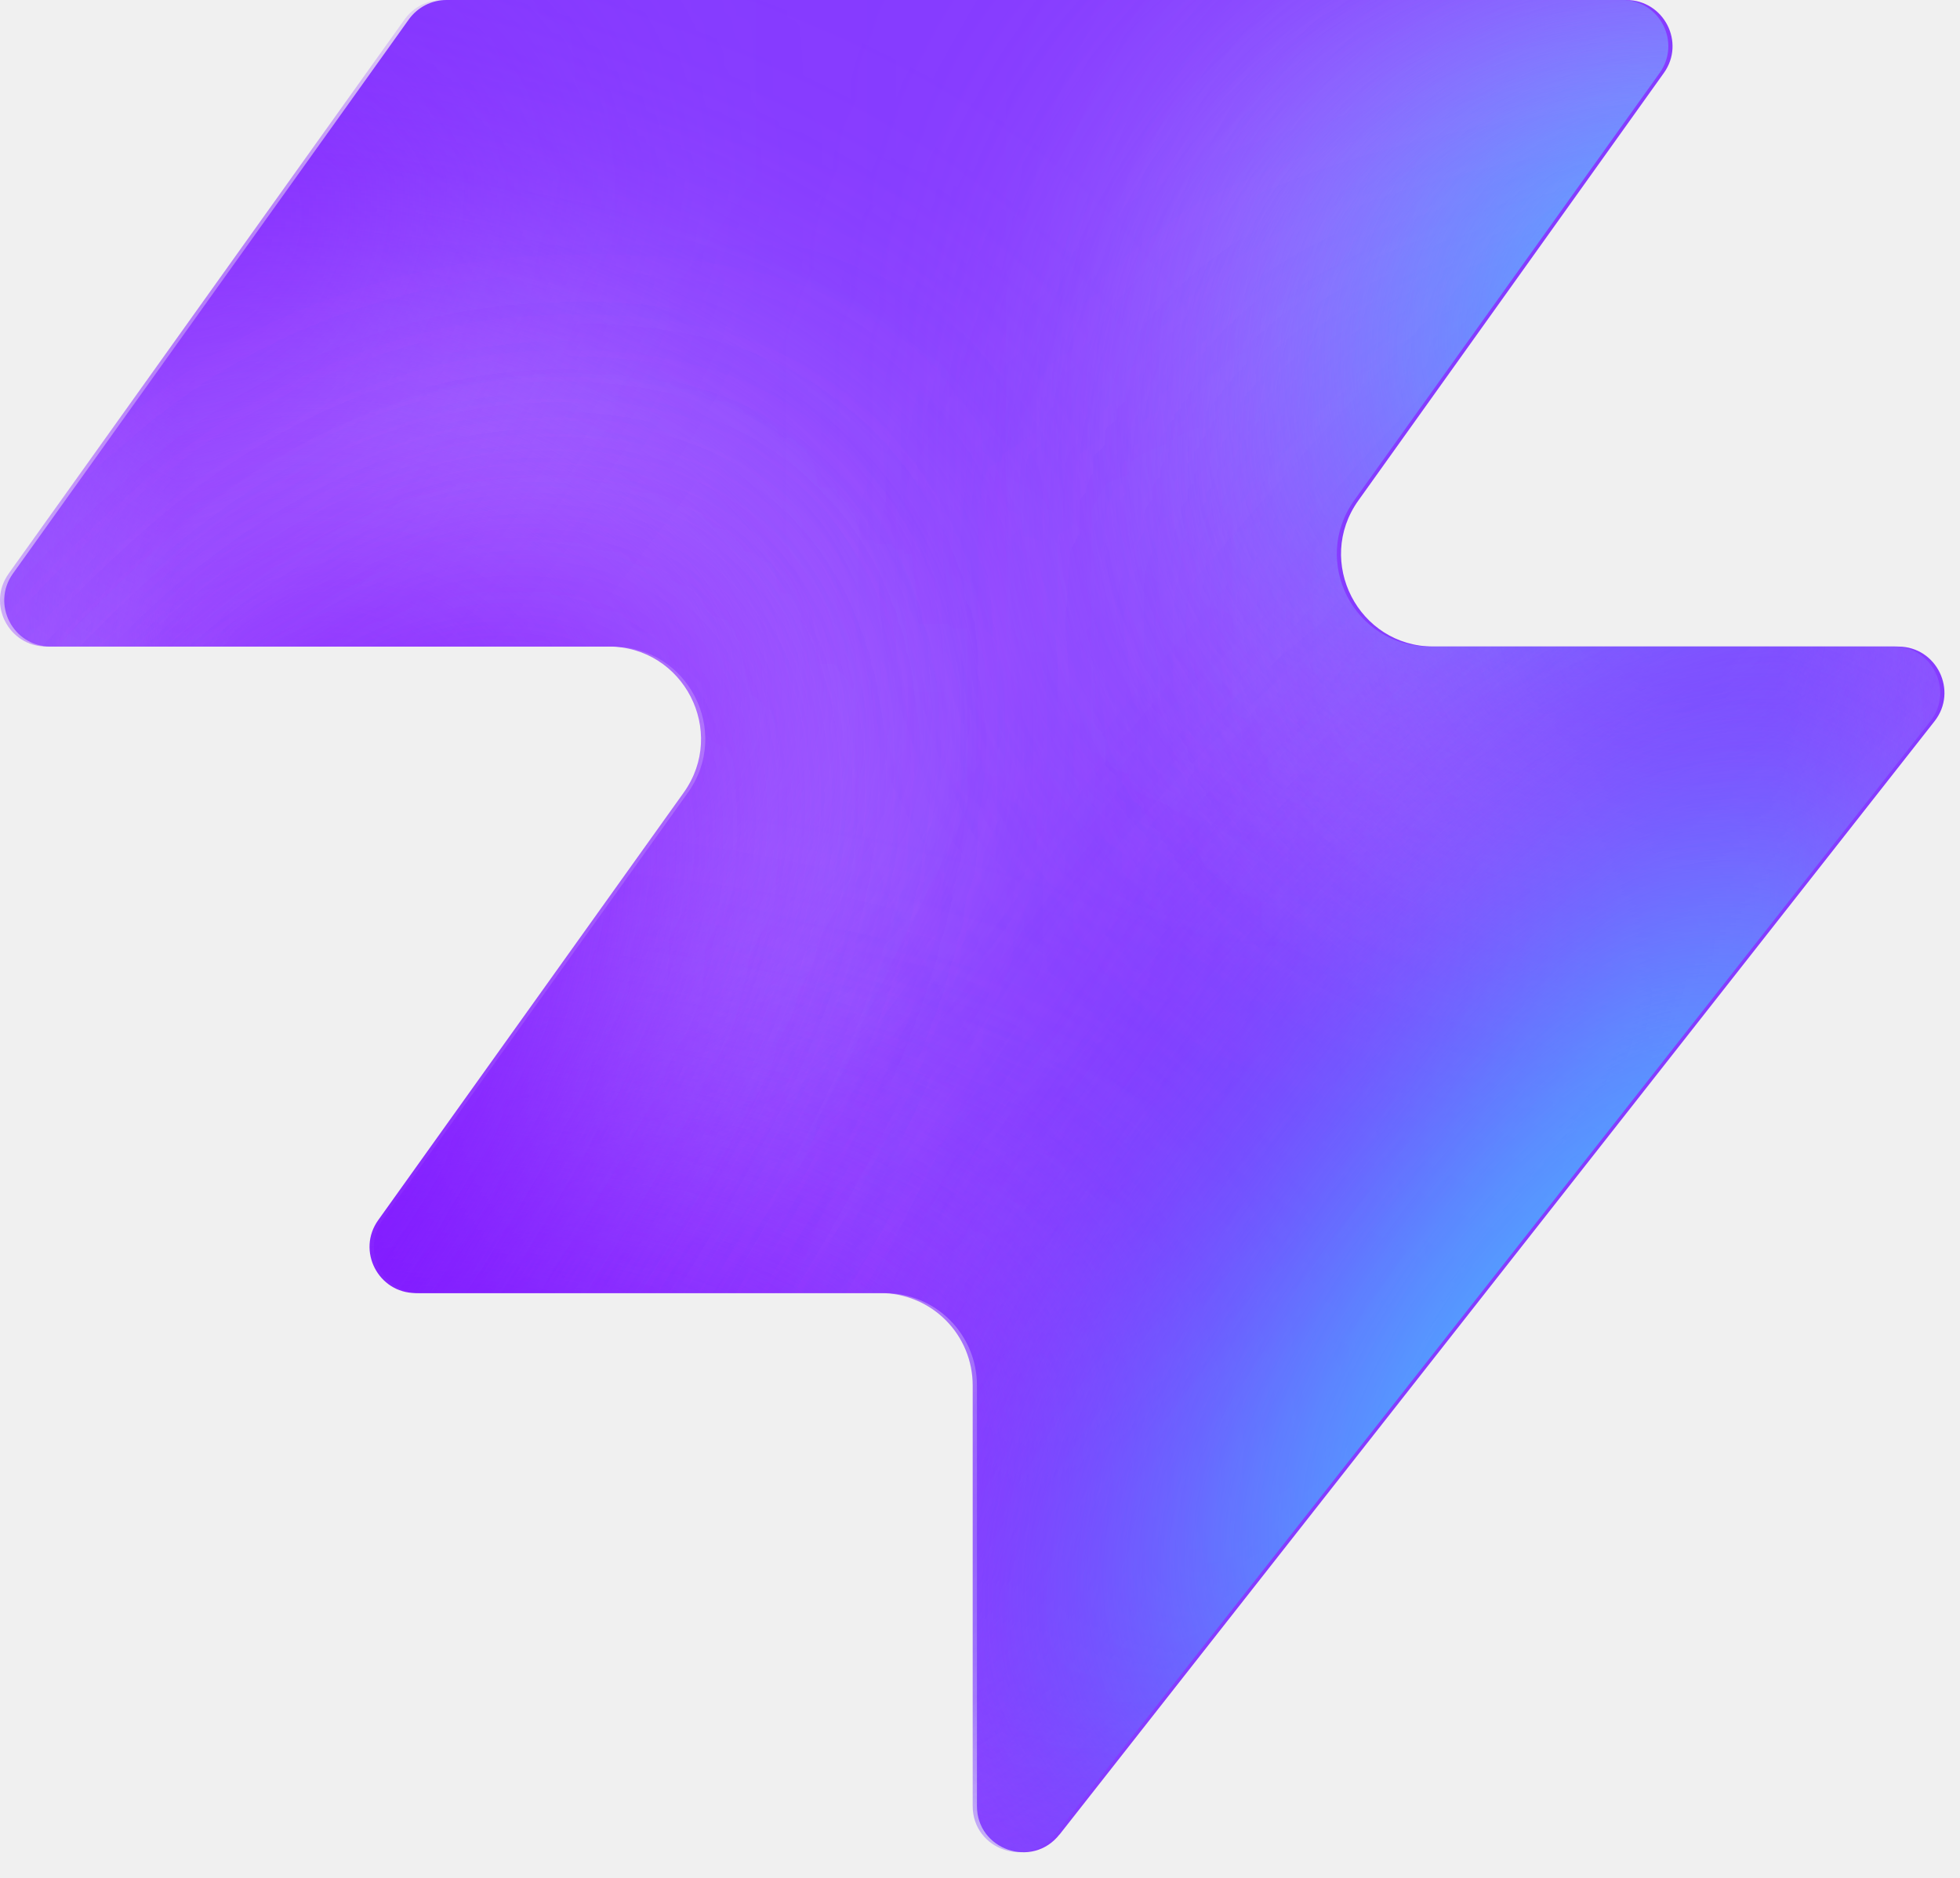
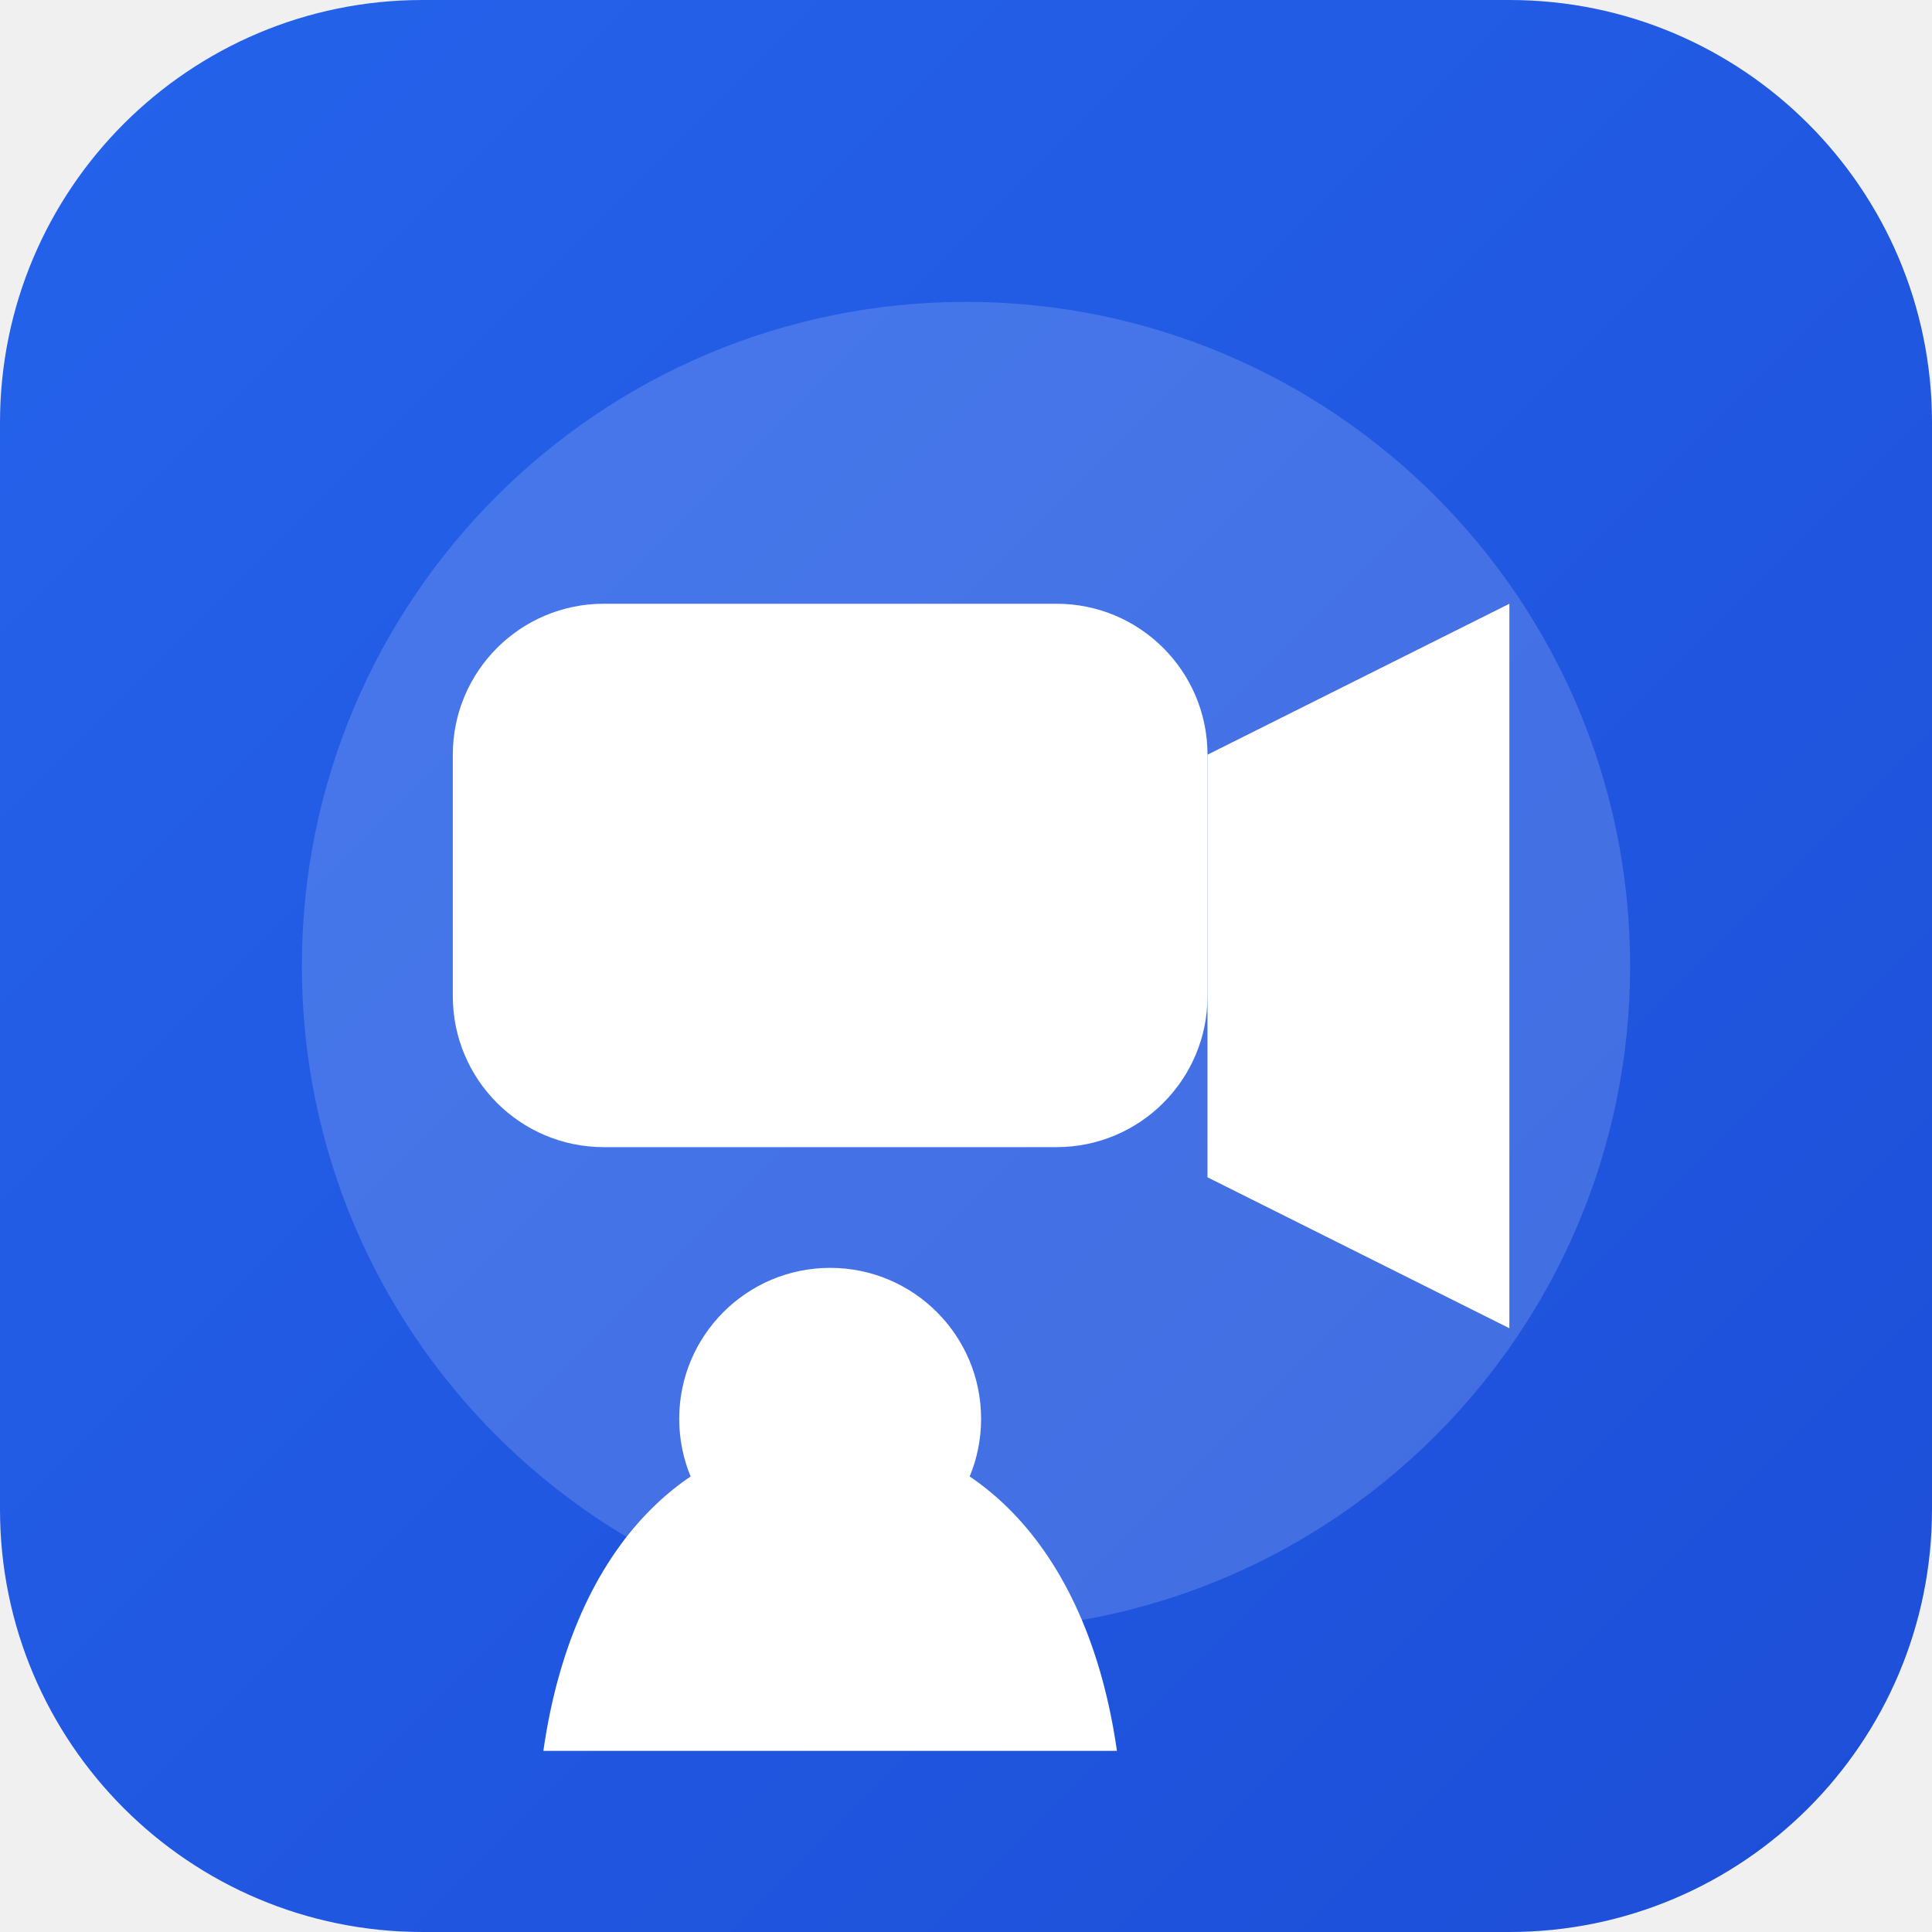
- <svg xmlns="http://www.w3.org/2000/svg" width="48" height="46" fill="none" viewBox="0 0 48 46">
-   <path fill="#863bff" d="M25.946 44.938c-.664.845-2.021.375-2.021-.698V33.937a2.26 2.26 0 0 0-2.262-2.262H10.287c-.92 0-1.456-1.04-.92-1.788l7.48-10.471c1.07-1.497 0-3.578-1.842-3.578H1.237c-.92 0-1.456-1.04-.92-1.788L10.013.474c.214-.297.556-.474.92-.474h28.894c.92 0 1.456 1.04.92 1.788l-7.48 10.471c-1.07 1.498 0 3.579 1.842 3.579h11.377c.943 0 1.473 1.088.89 1.83L25.947 44.94z" style="fill:#863bff;fill:color(display-p3 .525 .23 1);fill-opacity:1" />
-   <mask id="a" width="48" height="46" x="0" y="0" maskUnits="userSpaceOnUse" style="mask-type:alpha">
-     <path fill="#000" d="M25.842 44.938c-.664.844-2.021.375-2.021-.698V33.937a2.26 2.26 0 0 0-2.262-2.262H10.183c-.92 0-1.456-1.04-.92-1.788l7.48-10.471c1.07-1.498 0-3.579-1.842-3.579H1.133c-.92 0-1.456-1.04-.92-1.787L9.91.473c.214-.297.556-.474.92-.474h28.894c.92 0 1.456 1.04.92 1.788l-7.48 10.471c-1.07 1.498 0 3.578 1.842 3.578h11.377c.943 0 1.473 1.088.89 1.832L25.843 44.94z" style="fill:#000;fill-opacity:1" />
-   </mask>
-   <g mask="url(#a)">
-     <g filter="url(#b)">
-       <ellipse cx="5.508" cy="14.704" fill="#ede6ff" rx="5.508" ry="14.704" style="fill:#ede6ff;fill:color(display-p3 .927 .903 1);fill-opacity:1" transform="matrix(.00324 1 1 -.00324 -4.47 31.516)" />
-     </g>
-     <g filter="url(#c)">
-       <ellipse cx="10.399" cy="29.851" fill="#ede6ff" rx="10.399" ry="29.851" style="fill:#ede6ff;fill:color(display-p3 .927 .903 1);fill-opacity:1" transform="matrix(.00324 1 1 -.00324 -39.328 7.883)" />
-     </g>
-     <g filter="url(#d)">
-       <ellipse cx="5.508" cy="30.487" fill="#7e14ff" rx="5.508" ry="30.487" style="fill:#7e14ff;fill:color(display-p3 .492 .077 1);fill-opacity:1" transform="rotate(89.814 -25.913 -14.639)scale(1 -1)" />
-     </g>
-     <g filter="url(#e)">
-       <ellipse cx="5.508" cy="30.599" fill="#7e14ff" rx="5.508" ry="30.599" style="fill:#7e14ff;fill:color(display-p3 .492 .077 1);fill-opacity:1" transform="rotate(89.814 -32.644 -3.334)scale(1 -1)" />
-     </g>
-     <g filter="url(#f)">
-       <ellipse cx="5.508" cy="30.599" fill="#7e14ff" rx="5.508" ry="30.599" style="fill:#7e14ff;fill:color(display-p3 .492 .077 1);fill-opacity:1" transform="matrix(.00324 1 1 -.00324 -34.34 30.47)" />
-     </g>
-     <g filter="url(#g)">
-       <ellipse cx="14.072" cy="22.078" fill="#ede6ff" rx="14.072" ry="22.078" style="fill:#ede6ff;fill:color(display-p3 .927 .903 1);fill-opacity:1" transform="rotate(93.35 24.506 48.493)scale(-1 1)" />
-     </g>
-     <g filter="url(#h)">
-       <ellipse cx="3.47" cy="21.501" fill="#7e14ff" rx="3.47" ry="21.501" style="fill:#7e14ff;fill:color(display-p3 .492 .077 1);fill-opacity:1" transform="rotate(89.009 28.708 47.59)scale(-1 1)" />
-     </g>
-     <g filter="url(#i)">
-       <ellipse cx="3.47" cy="21.501" fill="#7e14ff" rx="3.47" ry="21.501" style="fill:#7e14ff;fill:color(display-p3 .492 .077 1);fill-opacity:1" transform="rotate(89.009 28.708 47.59)scale(-1 1)" />
-     </g>
-     <g filter="url(#j)">
-       <ellipse cx=".387" cy="8.972" fill="#7e14ff" rx="4.407" ry="29.108" style="fill:#7e14ff;fill:color(display-p3 .492 .077 1);fill-opacity:1" transform="rotate(39.51 .387 8.972)" />
-     </g>
-     <g filter="url(#k)">
-       <ellipse cx="47.523" cy="-6.092" fill="#7e14ff" rx="4.407" ry="29.108" style="fill:#7e14ff;fill:color(display-p3 .492 .077 1);fill-opacity:1" transform="rotate(37.892 47.523 -6.092)" />
-     </g>
-     <g filter="url(#l)">
-       <ellipse cx="41.412" cy="6.333" fill="#47bfff" rx="5.971" ry="9.665" style="fill:#47bfff;fill:color(display-p3 .28 .748 1);fill-opacity:1" transform="rotate(37.892 41.412 6.333)" />
-     </g>
-     <g filter="url(#m)">
-       <ellipse cx="-1.879" cy="38.332" fill="#7e14ff" rx="4.407" ry="29.108" style="fill:#7e14ff;fill:color(display-p3 .492 .077 1);fill-opacity:1" transform="rotate(37.892 -1.88 38.332)" />
-     </g>
-     <g filter="url(#n)">
-       <ellipse cx="-1.879" cy="38.332" fill="#7e14ff" rx="4.407" ry="29.108" style="fill:#7e14ff;fill:color(display-p3 .492 .077 1);fill-opacity:1" transform="rotate(37.892 -1.88 38.332)" />
-     </g>
-     <g filter="url(#o)">
-       <ellipse cx="35.651" cy="29.907" fill="#7e14ff" rx="4.407" ry="29.108" style="fill:#7e14ff;fill:color(display-p3 .492 .077 1);fill-opacity:1" transform="rotate(37.892 35.651 29.907)" />
-     </g>
-     <g filter="url(#p)">
-       <ellipse cx="38.418" cy="32.4" fill="#47bfff" rx="5.971" ry="15.297" style="fill:#47bfff;fill:color(display-p3 .28 .748 1);fill-opacity:1" transform="rotate(37.892 38.418 32.4)" />
-     </g>
-   </g>
+ <svg xmlns="http://www.w3.org/2000/svg" viewBox="0 0 64 64">
  <defs>
-     <filter id="b" width="60.045" height="41.654" x="-19.77" y="16.149" color-interpolation-filters="sRGB" filterUnits="userSpaceOnUse">
-       <feFlood flood-opacity="0" result="BackgroundImageFix" />
-       <feBlend in="SourceGraphic" in2="BackgroundImageFix" result="shape" />
-       <feGaussianBlur result="effect1_foregroundBlur_2002_17158" stdDeviation="7.659" />
-     </filter>
-     <filter id="c" width="90.34" height="51.437" x="-54.613" y="-7.533" color-interpolation-filters="sRGB" filterUnits="userSpaceOnUse">
-       <feFlood flood-opacity="0" result="BackgroundImageFix" />
-       <feBlend in="SourceGraphic" in2="BackgroundImageFix" result="shape" />
-       <feGaussianBlur result="effect1_foregroundBlur_2002_17158" stdDeviation="7.659" />
-     </filter>
-     <filter id="d" width="79.355" height="29.4" x="-49.64" y="2.03" color-interpolation-filters="sRGB" filterUnits="userSpaceOnUse">
-       <feFlood flood-opacity="0" result="BackgroundImageFix" />
-       <feBlend in="SourceGraphic" in2="BackgroundImageFix" result="shape" />
-       <feGaussianBlur result="effect1_foregroundBlur_2002_17158" stdDeviation="4.596" />
-     </filter>
-     <filter id="e" width="79.579" height="29.4" x="-45.045" y="20.029" color-interpolation-filters="sRGB" filterUnits="userSpaceOnUse">
-       <feFlood flood-opacity="0" result="BackgroundImageFix" />
-       <feBlend in="SourceGraphic" in2="BackgroundImageFix" result="shape" />
-       <feGaussianBlur result="effect1_foregroundBlur_2002_17158" stdDeviation="4.596" />
-     </filter>
-     <filter id="f" width="79.579" height="29.4" x="-43.513" y="21.178" color-interpolation-filters="sRGB" filterUnits="userSpaceOnUse">
-       <feFlood flood-opacity="0" result="BackgroundImageFix" />
-       <feBlend in="SourceGraphic" in2="BackgroundImageFix" result="shape" />
-       <feGaussianBlur result="effect1_foregroundBlur_2002_17158" stdDeviation="4.596" />
-     </filter>
-     <filter id="g" width="74.749" height="58.852" x="15.756" y="-17.901" color-interpolation-filters="sRGB" filterUnits="userSpaceOnUse">
-       <feFlood flood-opacity="0" result="BackgroundImageFix" />
-       <feBlend in="SourceGraphic" in2="BackgroundImageFix" result="shape" />
-       <feGaussianBlur result="effect1_foregroundBlur_2002_17158" stdDeviation="7.659" />
-     </filter>
-     <filter id="h" width="61.377" height="25.362" x="23.548" y="2.284" color-interpolation-filters="sRGB" filterUnits="userSpaceOnUse">
-       <feFlood flood-opacity="0" result="BackgroundImageFix" />
-       <feBlend in="SourceGraphic" in2="BackgroundImageFix" result="shape" />
-       <feGaussianBlur result="effect1_foregroundBlur_2002_17158" stdDeviation="4.596" />
-     </filter>
-     <filter id="i" width="61.377" height="25.362" x="23.548" y="2.284" color-interpolation-filters="sRGB" filterUnits="userSpaceOnUse">
-       <feFlood flood-opacity="0" result="BackgroundImageFix" />
-       <feBlend in="SourceGraphic" in2="BackgroundImageFix" result="shape" />
-       <feGaussianBlur result="effect1_foregroundBlur_2002_17158" stdDeviation="4.596" />
-     </filter>
-     <filter id="j" width="56.045" height="63.649" x="-27.636" y="-22.853" color-interpolation-filters="sRGB" filterUnits="userSpaceOnUse">
-       <feFlood flood-opacity="0" result="BackgroundImageFix" />
-       <feBlend in="SourceGraphic" in2="BackgroundImageFix" result="shape" />
-       <feGaussianBlur result="effect1_foregroundBlur_2002_17158" stdDeviation="4.596" />
-     </filter>
-     <filter id="k" width="54.814" height="64.646" x="20.116" y="-38.415" color-interpolation-filters="sRGB" filterUnits="userSpaceOnUse">
-       <feFlood flood-opacity="0" result="BackgroundImageFix" />
-       <feBlend in="SourceGraphic" in2="BackgroundImageFix" result="shape" />
-       <feGaussianBlur result="effect1_foregroundBlur_2002_17158" stdDeviation="4.596" />
-     </filter>
-     <filter id="l" width="33.541" height="35.313" x="24.641" y="-11.323" color-interpolation-filters="sRGB" filterUnits="userSpaceOnUse">
-       <feFlood flood-opacity="0" result="BackgroundImageFix" />
-       <feBlend in="SourceGraphic" in2="BackgroundImageFix" result="shape" />
-       <feGaussianBlur result="effect1_foregroundBlur_2002_17158" stdDeviation="4.596" />
-     </filter>
-     <filter id="m" width="54.814" height="64.646" x="-29.286" y="6.009" color-interpolation-filters="sRGB" filterUnits="userSpaceOnUse">
-       <feFlood flood-opacity="0" result="BackgroundImageFix" />
-       <feBlend in="SourceGraphic" in2="BackgroundImageFix" result="shape" />
-       <feGaussianBlur result="effect1_foregroundBlur_2002_17158" stdDeviation="4.596" />
-     </filter>
-     <filter id="n" width="54.814" height="64.646" x="-29.286" y="6.009" color-interpolation-filters="sRGB" filterUnits="userSpaceOnUse">
-       <feFlood flood-opacity="0" result="BackgroundImageFix" />
-       <feBlend in="SourceGraphic" in2="BackgroundImageFix" result="shape" />
-       <feGaussianBlur result="effect1_foregroundBlur_2002_17158" stdDeviation="4.596" />
-     </filter>
-     <filter id="o" width="54.814" height="64.646" x="8.244" y="-2.416" color-interpolation-filters="sRGB" filterUnits="userSpaceOnUse">
-       <feFlood flood-opacity="0" result="BackgroundImageFix" />
-       <feBlend in="SourceGraphic" in2="BackgroundImageFix" result="shape" />
-       <feGaussianBlur result="effect1_foregroundBlur_2002_17158" stdDeviation="4.596" />
-     </filter>
-     <filter id="p" width="39.409" height="43.623" x="18.713" y="10.588" color-interpolation-filters="sRGB" filterUnits="userSpaceOnUse">
-       <feFlood flood-opacity="0" result="BackgroundImageFix" />
-       <feBlend in="SourceGraphic" in2="BackgroundImageFix" result="shape" />
-       <feGaussianBlur result="effect1_foregroundBlur_2002_17158" stdDeviation="4.596" />
-     </filter>
+     <linearGradient id="g" x1="0" y1="0" x2="1" y2="1">
+       <stop offset="0%" stop-color="#2563eb" />
+       <stop offset="100%" stop-color="#1d4ed8" />
+     </linearGradient>
  </defs>
+   <rect width="64" height="64" rx="14" fill="url(#g)" />
+   <circle cx="32" cy="32" r="22" fill="#fff" opacity=".16" />
+   <rect x="15" y="20" width="25" height="18" rx="5" fill="#fff" />
+   <path d="M40 25l10-5v24l-10-5z" fill="#fff" />
+   <circle cx="27.5" cy="47" r="5" fill="#fff" />
+   <path d="M18 58c1-7 5-10.5 9.5-10.5S36 51 37 58z" fill="#fff" />
</svg>
